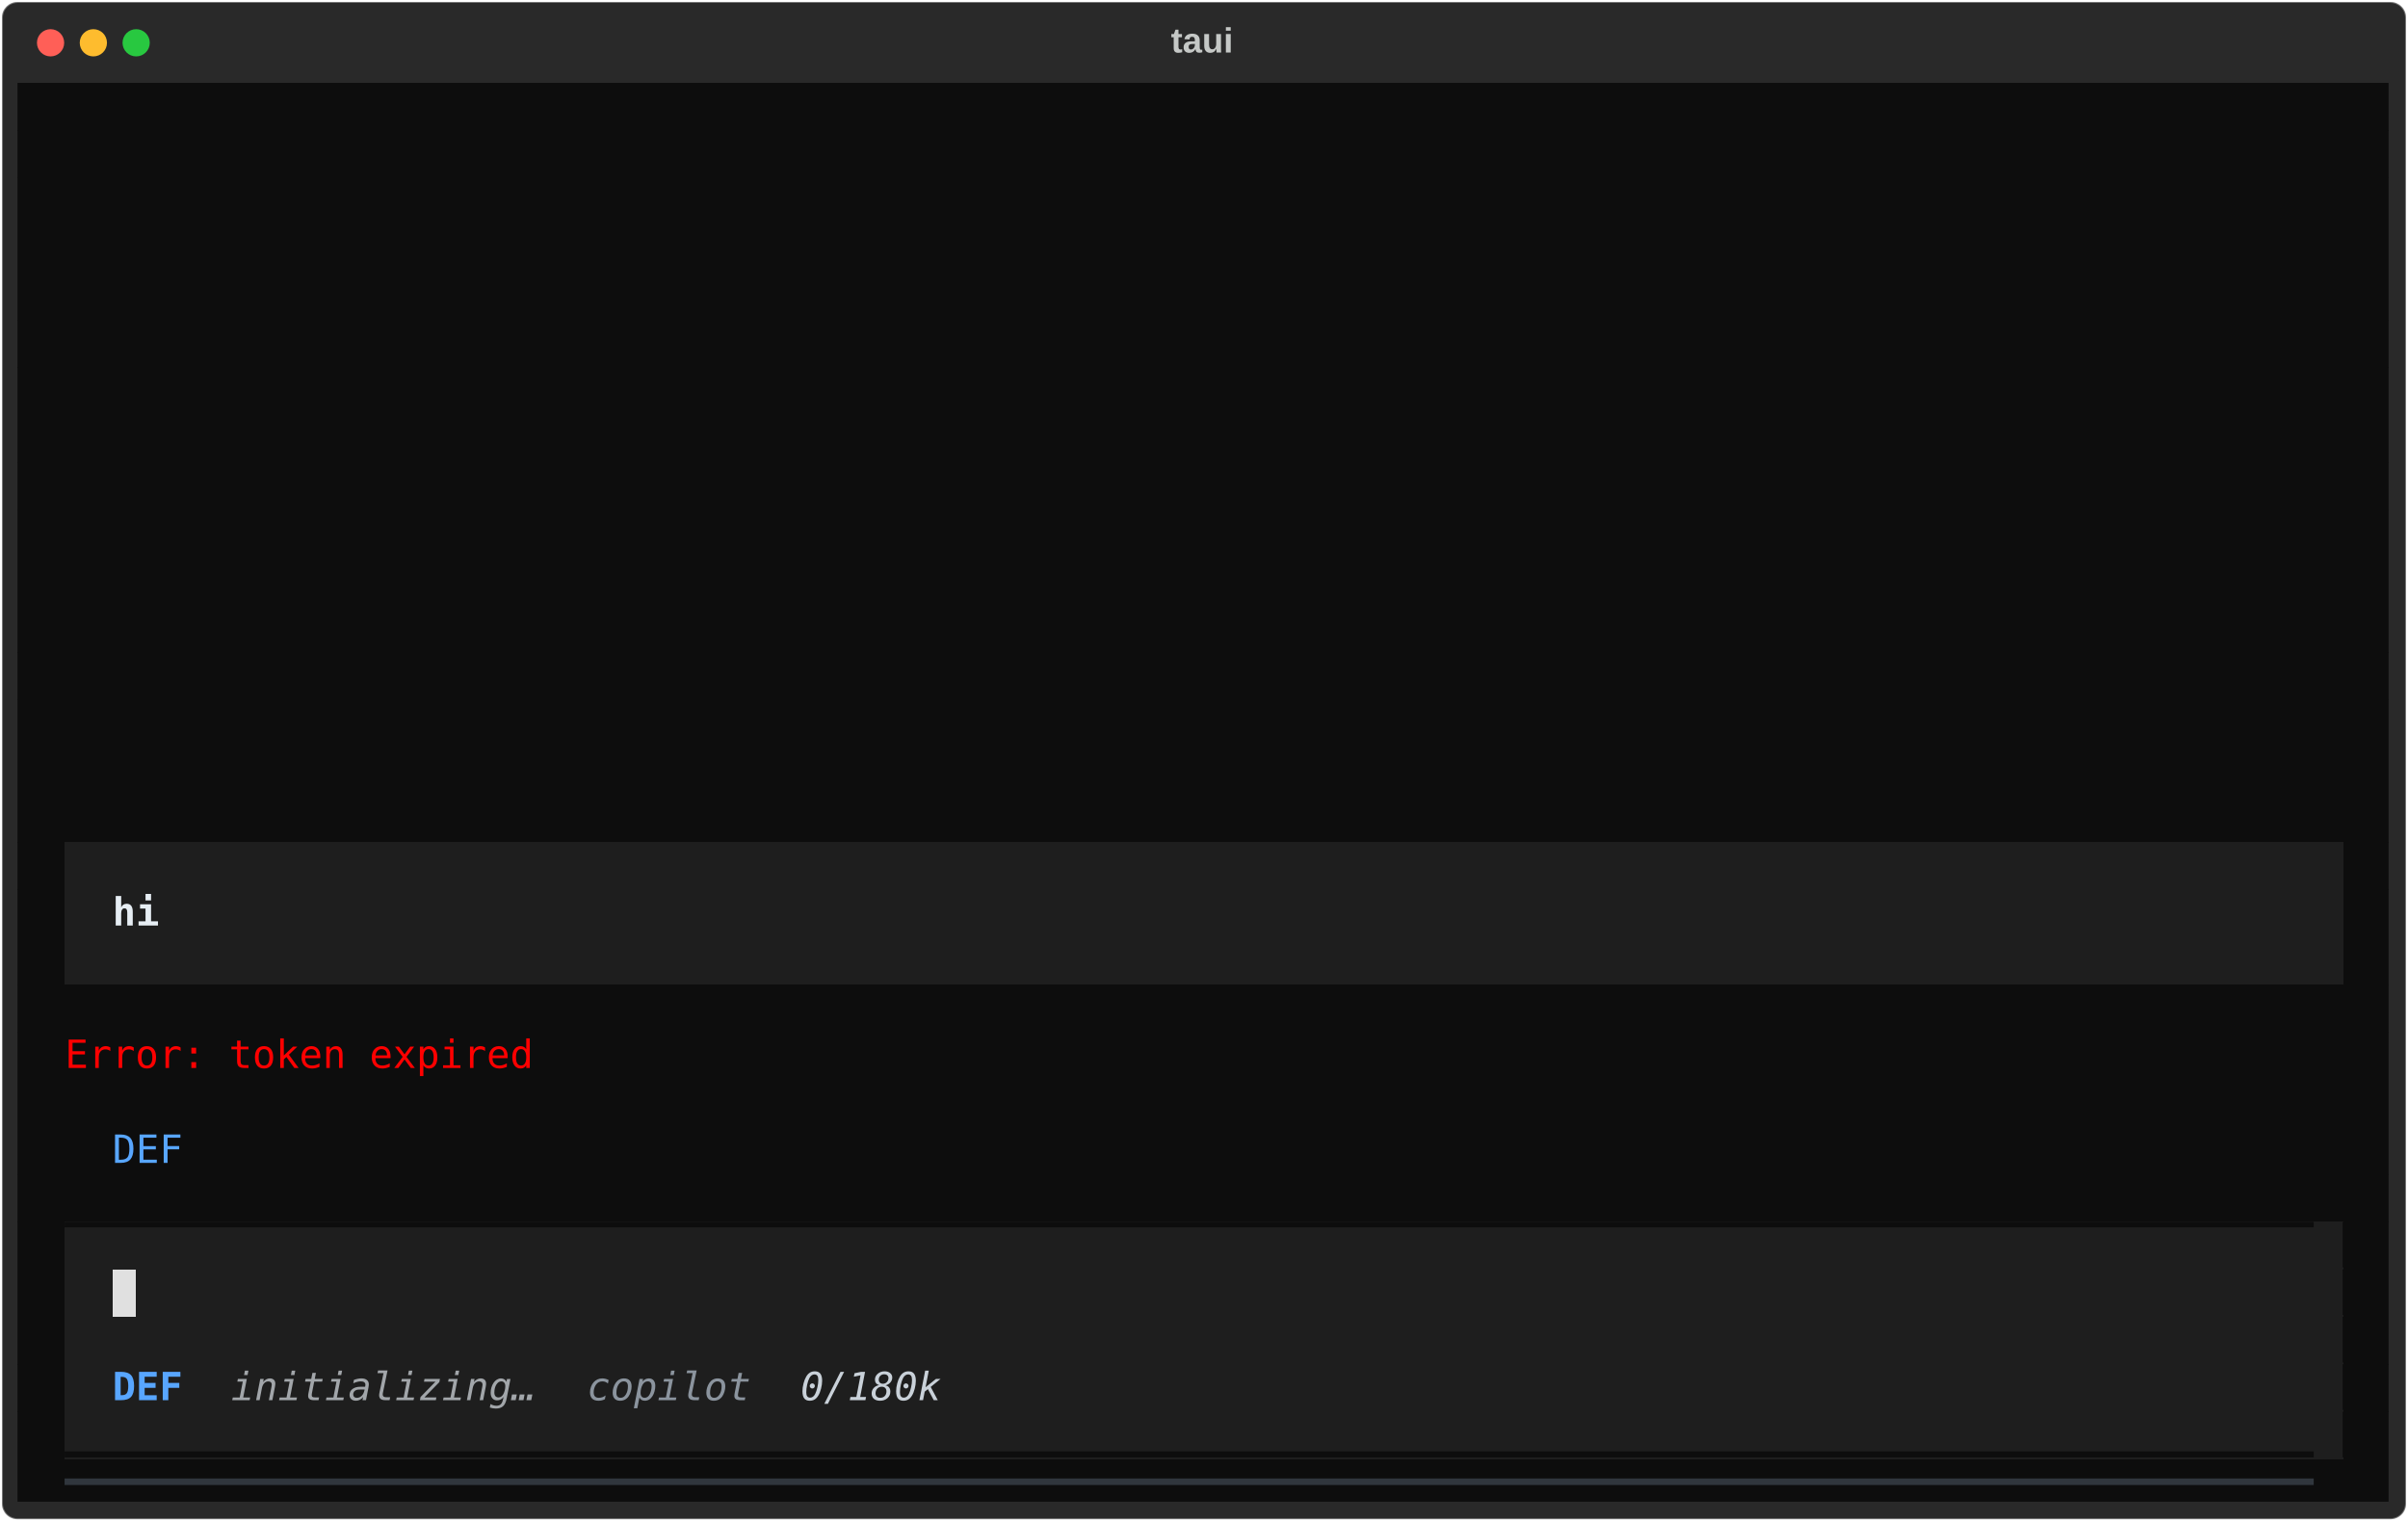
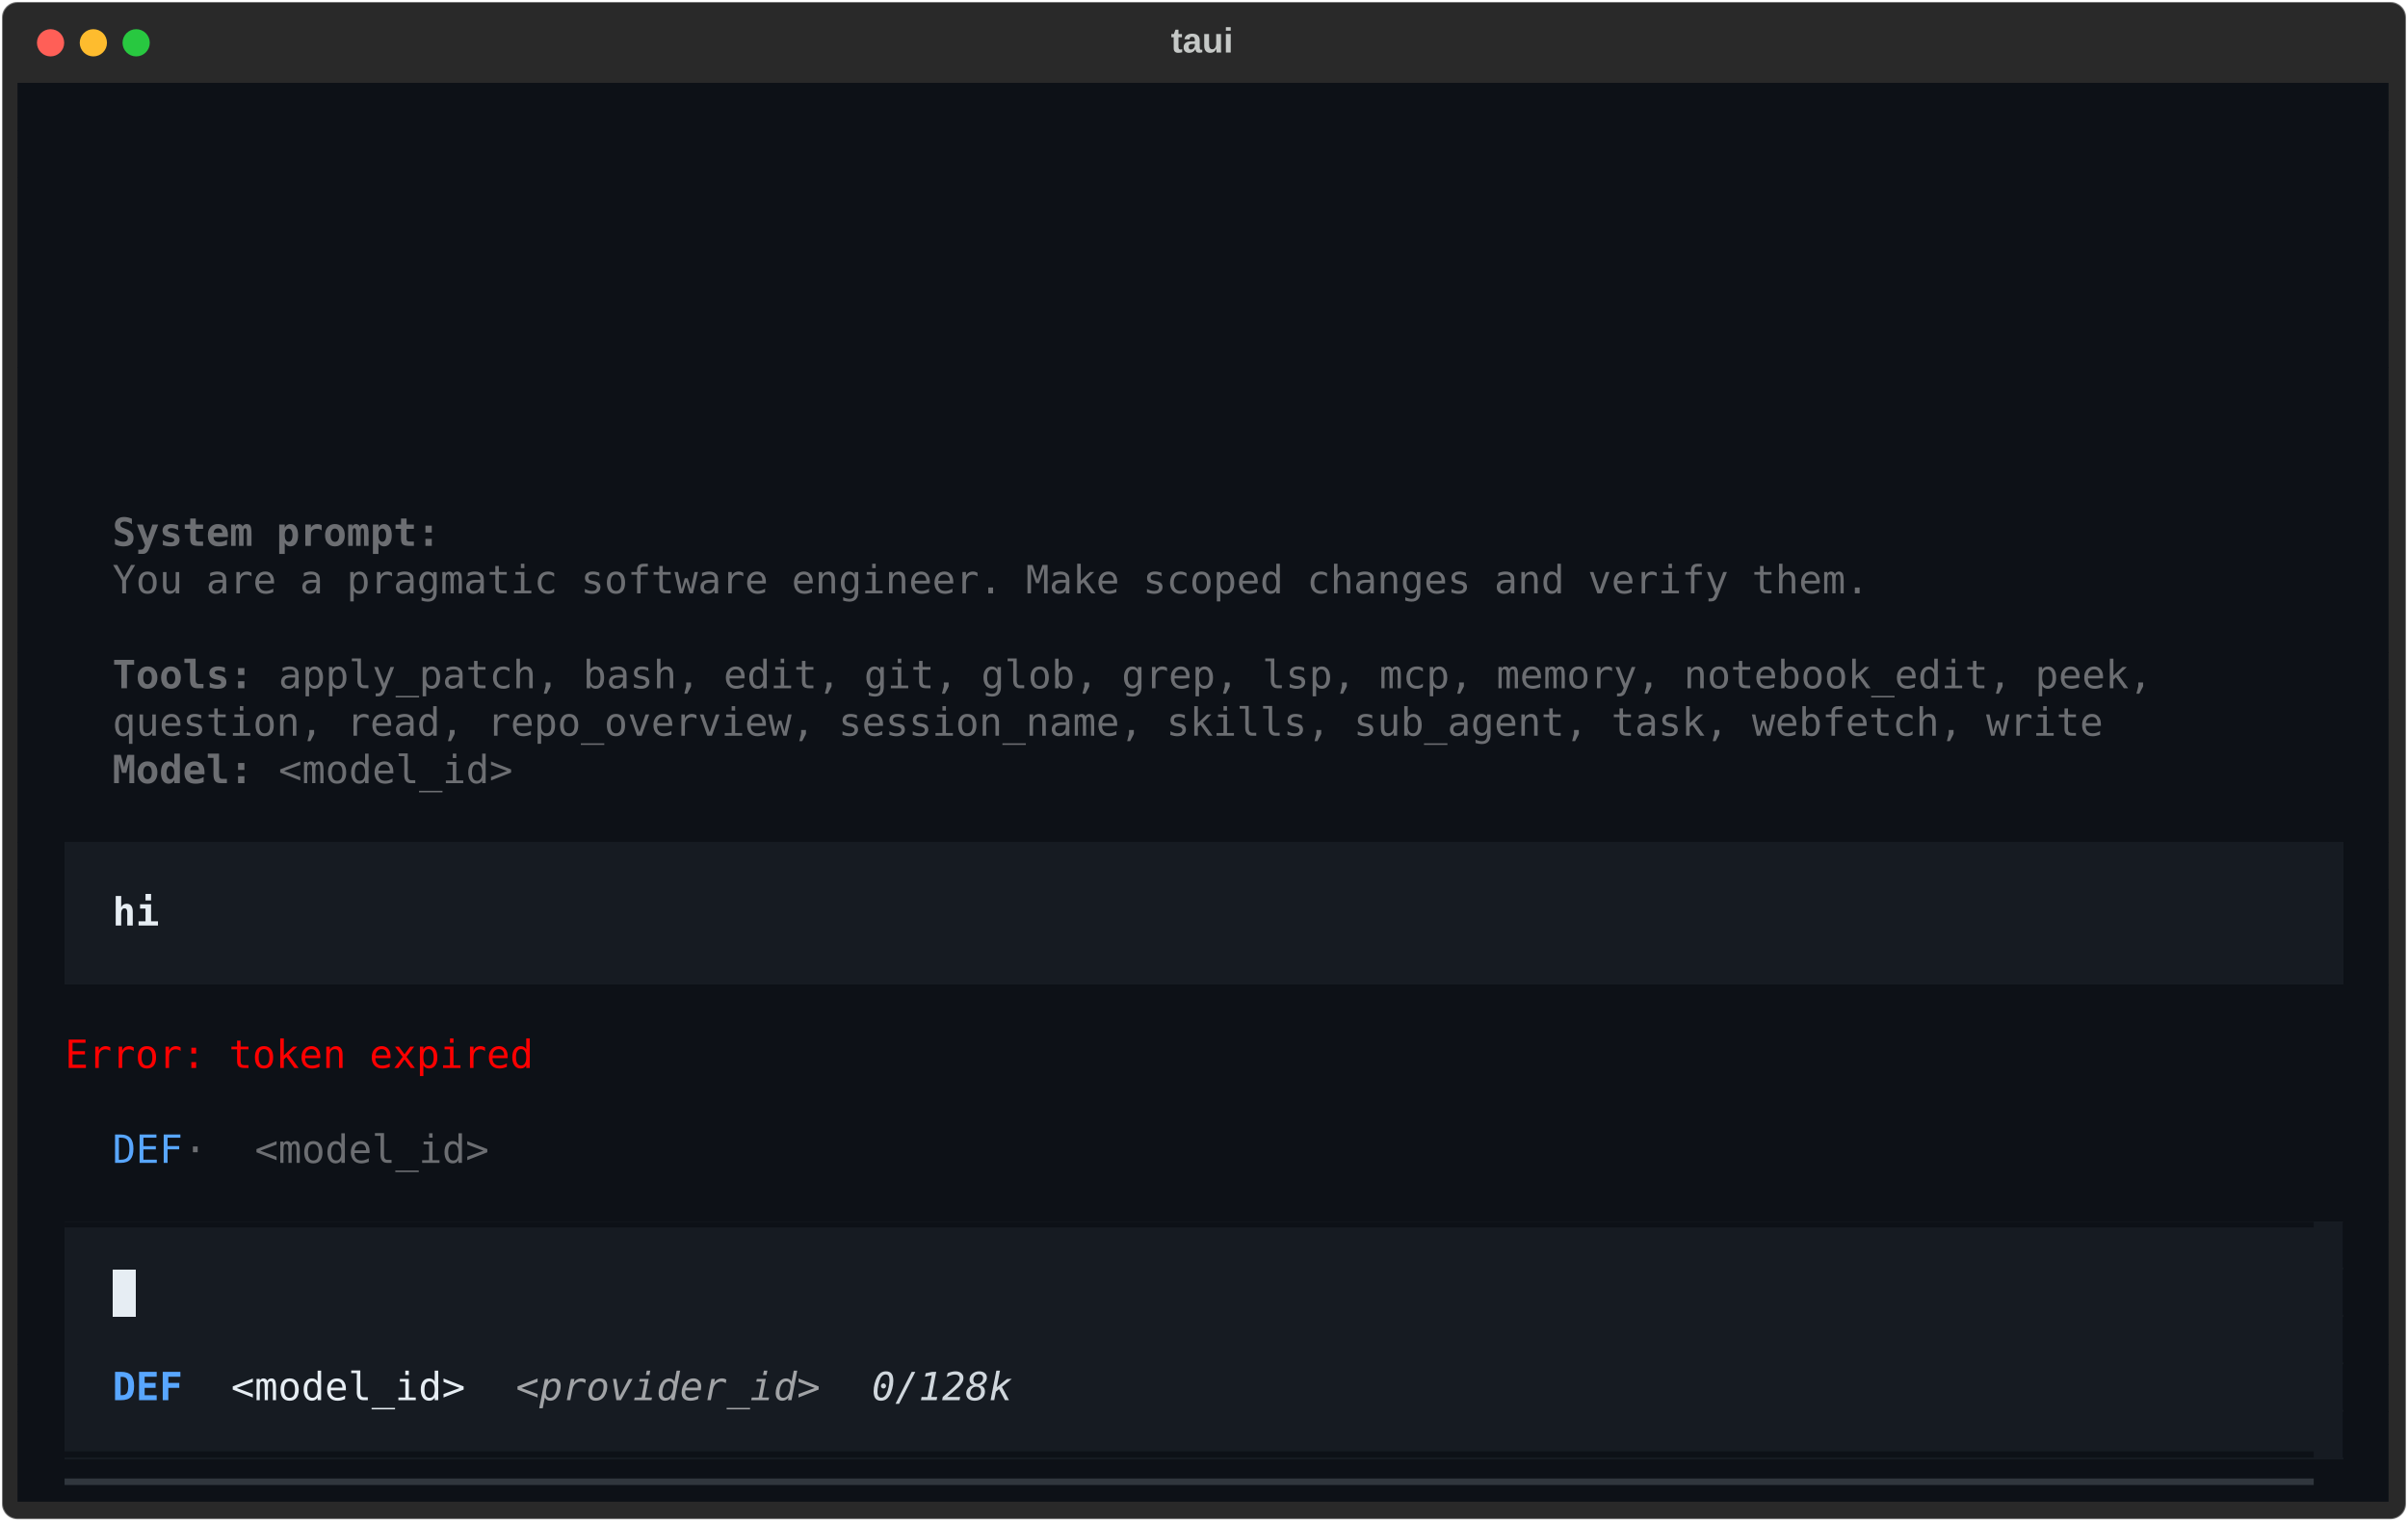
<svg xmlns="http://www.w3.org/2000/svg" class="rich-terminal" viewBox="0 0 1238 782.0">
  <style>

    @font-face {
        font-family: "Fira Code";
        src: local("FiraCode-Regular"),
                url("https://cdnjs.cloudflare.com/ajax/libs/firacode/6.2.0/woff2/FiraCode-Regular.woff2") format("woff2"),
                url("https://cdnjs.cloudflare.com/ajax/libs/firacode/6.2.0/woff/FiraCode-Regular.woff") format("woff");
        font-style: normal;
        font-weight: 400;
    }
    @font-face {
        font-family: "Fira Code";
        src: local("FiraCode-Bold"),
                url("https://cdnjs.cloudflare.com/ajax/libs/firacode/6.2.0/woff2/FiraCode-Bold.woff2") format("woff2"),
                url("https://cdnjs.cloudflare.com/ajax/libs/firacode/6.2.0/woff/FiraCode-Bold.woff") format("woff");
        font-style: bold;
        font-weight: 700;
    }

    .terminal-matrix {
        font-family: Fira Code, monospace;
        font-size: 20px;
        line-height: 24.4px;
        font-variant-east-asian: full-width;
    }

    .terminal-title {
        font-size: 18px;
        font-weight: bold;
        font-family: arial;
    }

    .terminal-r1 { fill: #c5c8c6 }
- .terminal-r2 { fill: #e6edf3;font-weight: bold }
- .terminal-r3 { fill: #ff0000 }
- .terminal-r4 { fill: #58a6ff }
- .terminal-r5 { fill: #0d0d0d }
- .terminal-r6 { fill: #121212 }
- .terminal-r7 { fill: #e1e1e1 }
- .terminal-r8 { fill: #58a6ff;font-weight: bold }
- .terminal-r9 { fill: #a2a6aa;font-style: italic; }
- .terminal-r10 { fill: #8b949e;font-style: italic; }
- .terminal-r11 { fill: #c9d1d9;font-style: italic; }
- .terminal-r12 { fill: #30363d }
+ .terminal-r2 { fill: #6c6e72;font-weight: bold }
+ .terminal-r3 { fill: #6c6e72 }
+ .terminal-r4 { fill: #9e9fa2 }
+ .terminal-r5 { fill: #e6edf3;font-weight: bold }
+ .terminal-r6 { fill: #ff0000 }
+ .terminal-r7 { fill: #58a6ff }
+ .terminal-r8 { fill: #0d1117 }
+ .terminal-r9 { fill: #e0e1e2 }
+ .terminal-r10 { fill: #58a6ff;font-weight: bold }
+ .terminal-r11 { fill: #e6edf3 }
+ .terminal-r12 { fill: #a1a3a6;font-style: italic; }
+ .terminal-r13 { fill: #d0d7dd;font-style: italic; }
+ .terminal-r14 { fill: #30363d }
    </style>
  <defs>
    <clipPath id="terminal-clip-terminal">
      <rect x="0" y="0" width="1219.0" height="731.0" />
    </clipPath>
    <clipPath id="terminal-line-0">
      <rect x="0" y="1.5" width="1220" height="24.65" />
    </clipPath>
    <clipPath id="terminal-line-1">
      <rect x="0" y="25.9" width="1220" height="24.65" />
    </clipPath>
    <clipPath id="terminal-line-2">
      <rect x="0" y="50.3" width="1220" height="24.65" />
    </clipPath>
    <clipPath id="terminal-line-3">
      <rect x="0" y="74.7" width="1220" height="24.65" />
    </clipPath>
    <clipPath id="terminal-line-4">
      <rect x="0" y="99.1" width="1220" height="24.65" />
    </clipPath>
    <clipPath id="terminal-line-5">
      <rect x="0" y="123.5" width="1220" height="24.65" />
    </clipPath>
    <clipPath id="terminal-line-6">
      <rect x="0" y="147.9" width="1220" height="24.65" />
    </clipPath>
    <clipPath id="terminal-line-7">
      <rect x="0" y="172.3" width="1220" height="24.65" />
    </clipPath>
    <clipPath id="terminal-line-8">
      <rect x="0" y="196.7" width="1220" height="24.65" />
    </clipPath>
    <clipPath id="terminal-line-9">
      <rect x="0" y="221.1" width="1220" height="24.65" />
    </clipPath>
    <clipPath id="terminal-line-10">
      <rect x="0" y="245.5" width="1220" height="24.65" />
    </clipPath>
    <clipPath id="terminal-line-11">
      <rect x="0" y="269.9" width="1220" height="24.65" />
    </clipPath>
    <clipPath id="terminal-line-12">
      <rect x="0" y="294.3" width="1220" height="24.65" />
    </clipPath>
    <clipPath id="terminal-line-13">
      <rect x="0" y="318.7" width="1220" height="24.65" />
    </clipPath>
    <clipPath id="terminal-line-14">
      <rect x="0" y="343.1" width="1220" height="24.65" />
    </clipPath>
    <clipPath id="terminal-line-15">
      <rect x="0" y="367.5" width="1220" height="24.65" />
    </clipPath>
    <clipPath id="terminal-line-16">
      <rect x="0" y="391.9" width="1220" height="24.65" />
    </clipPath>
    <clipPath id="terminal-line-17">
      <rect x="0" y="416.3" width="1220" height="24.65" />
    </clipPath>
    <clipPath id="terminal-line-18">
      <rect x="0" y="440.7" width="1220" height="24.65" />
    </clipPath>
    <clipPath id="terminal-line-19">
      <rect x="0" y="465.1" width="1220" height="24.65" />
    </clipPath>
    <clipPath id="terminal-line-20">
      <rect x="0" y="489.5" width="1220" height="24.65" />
    </clipPath>
    <clipPath id="terminal-line-21">
      <rect x="0" y="513.9" width="1220" height="24.65" />
    </clipPath>
    <clipPath id="terminal-line-22">
      <rect x="0" y="538.3" width="1220" height="24.65" />
    </clipPath>
    <clipPath id="terminal-line-23">
      <rect x="0" y="562.7" width="1220" height="24.65" />
    </clipPath>
    <clipPath id="terminal-line-24">
      <rect x="0" y="587.1" width="1220" height="24.65" />
    </clipPath>
    <clipPath id="terminal-line-25">
      <rect x="0" y="611.5" width="1220" height="24.65" />
    </clipPath>
    <clipPath id="terminal-line-26">
      <rect x="0" y="635.9" width="1220" height="24.65" />
    </clipPath>
    <clipPath id="terminal-line-27">
      <rect x="0" y="660.3" width="1220" height="24.65" />
    </clipPath>
    <clipPath id="terminal-line-28">
      <rect x="0" y="684.7" width="1220" height="24.65" />
    </clipPath>
  </defs>
  <rect fill="#292929" stroke="rgba(255,255,255,0.35)" stroke-width="1" x="1" y="1" width="1236" height="780" rx="8" />
  <text class="terminal-title" fill="#c5c8c6" text-anchor="middle" x="618" y="27">taui</text>
  <g transform="translate(26,22)">
    <circle cx="0" cy="0" r="7" fill="#ff5f57" />
    <circle cx="22" cy="0" r="7" fill="#febc2e" />
    <circle cx="44" cy="0" r="7" fill="#28c840" />
  </g>
  <g transform="translate(9, 41)" clip-path="url(#terminal-clip-terminal)">
-     <rect fill="#0d0d0d" x="0" y="1.5" width="1220" height="24.65" shape-rendering="crispEdges" />
-     <rect fill="#0d0d0d" x="0" y="25.9" width="1220" height="24.65" shape-rendering="crispEdges" />
-     <rect fill="#0d0d0d" x="0" y="50.3" width="1220" height="24.65" shape-rendering="crispEdges" />
-     <rect fill="#0d0d0d" x="0" y="74.7" width="1220" height="24.65" shape-rendering="crispEdges" />
-     <rect fill="#0d0d0d" x="0" y="99.1" width="1220" height="24.65" shape-rendering="crispEdges" />
-     <rect fill="#0d0d0d" x="0" y="123.5" width="1220" height="24.65" shape-rendering="crispEdges" />
-     <rect fill="#0d0d0d" x="0" y="147.9" width="1220" height="24.65" shape-rendering="crispEdges" />
-     <rect fill="#0d0d0d" x="0" y="172.3" width="1220" height="24.65" shape-rendering="crispEdges" />
-     <rect fill="#0d0d0d" x="0" y="196.7" width="1220" height="24.65" shape-rendering="crispEdges" />
-     <rect fill="#0d0d0d" x="0" y="221.1" width="1220" height="24.65" shape-rendering="crispEdges" />
-     <rect fill="#0d0d0d" x="0" y="245.5" width="1220" height="24.65" shape-rendering="crispEdges" />
-     <rect fill="#0d0d0d" x="0" y="269.9" width="1220" height="24.65" shape-rendering="crispEdges" />
-     <rect fill="#0d0d0d" x="0" y="294.3" width="1220" height="24.65" shape-rendering="crispEdges" />
-     <rect fill="#0d0d0d" x="0" y="318.7" width="1220" height="24.65" shape-rendering="crispEdges" />
-     <rect fill="#0d0d0d" x="0" y="343.1" width="1220" height="24.65" shape-rendering="crispEdges" />
-     <rect fill="#0d0d0d" x="0" y="367.5" width="1220" height="24.65" shape-rendering="crispEdges" />
-     <rect fill="#0d0d0d" x="0" y="391.9" width="24.4" height="24.65" shape-rendering="crispEdges" />
-     <rect fill="#1e1e1e" x="24.4" y="391.9" width="1171.2" height="24.65" shape-rendering="crispEdges" />
-     <rect fill="#0d0d0d" x="1195.6" y="391.9" width="24.4" height="24.65" shape-rendering="crispEdges" />
-     <rect fill="#0d0d0d" x="0" y="416.3" width="24.4" height="24.65" shape-rendering="crispEdges" />
-     <rect fill="#1e1e1e" x="24.4" y="416.3" width="24.4" height="24.65" shape-rendering="crispEdges" />
-     <rect fill="#1e1e1e" x="48.8" y="416.3" width="24.4" height="24.65" shape-rendering="crispEdges" />
-     <rect fill="#1e1e1e" x="73.2" y="416.3" width="1122.4" height="24.65" shape-rendering="crispEdges" />
-     <rect fill="#0d0d0d" x="1195.6" y="416.3" width="24.4" height="24.65" shape-rendering="crispEdges" />
-     <rect fill="#0d0d0d" x="0" y="440.7" width="24.4" height="24.65" shape-rendering="crispEdges" />
-     <rect fill="#1e1e1e" x="24.4" y="440.7" width="1171.2" height="24.65" shape-rendering="crispEdges" />
-     <rect fill="#0d0d0d" x="1195.6" y="440.7" width="24.4" height="24.65" shape-rendering="crispEdges" />
-     <rect fill="#0d0d0d" x="0" y="465.1" width="1220" height="24.65" shape-rendering="crispEdges" />
-     <rect fill="#0d0d0d" x="0" y="489.5" width="24.4" height="24.65" shape-rendering="crispEdges" />
-     <rect fill="#0d0d0d" x="24.4" y="489.5" width="244" height="24.65" shape-rendering="crispEdges" />
-     <rect fill="#0d0d0d" x="268.4" y="489.5" width="951.6" height="24.65" shape-rendering="crispEdges" />
-     <rect fill="#0d0d0d" x="0" y="513.9" width="1220" height="24.65" shape-rendering="crispEdges" />
-     <rect fill="#0d0d0d" x="0" y="538.3" width="48.8" height="24.65" shape-rendering="crispEdges" />
-     <rect fill="#0d0d0d" x="48.8" y="538.3" width="36.6" height="24.65" shape-rendering="crispEdges" />
-     <rect fill="#0d0d0d" x="85.4" y="538.3" width="1134.6" height="24.65" shape-rendering="crispEdges" />
-     <rect fill="#0d0d0d" x="0" y="562.7" width="1220" height="24.65" shape-rendering="crispEdges" />
-     <rect fill="#0d0d0d" x="0" y="587.1" width="12.2" height="24.65" shape-rendering="crispEdges" />
-     <rect fill="#0d0d0d" x="12.2" y="587.1" width="12.2" height="24.65" shape-rendering="crispEdges" />
-     <rect fill="#1e1e1e" x="24.4" y="587.1" width="1171.2" height="24.65" shape-rendering="crispEdges" />
-     <rect fill="#0d0d0d" x="1195.6" y="587.1" width="12.2" height="24.65" shape-rendering="crispEdges" />
-     <rect fill="#0d0d0d" x="1207.8" y="587.1" width="12.2" height="24.65" shape-rendering="crispEdges" />
-     <rect fill="#0d0d0d" x="0" y="611.5" width="12.2" height="24.65" shape-rendering="crispEdges" />
-     <rect fill="#0d0d0d" x="12.2" y="611.5" width="12.2" height="24.65" shape-rendering="crispEdges" />
-     <rect fill="#1e1e1e" x="24.4" y="611.5" width="24.4" height="24.65" shape-rendering="crispEdges" />
-     <rect fill="#e0e0e0" x="48.8" y="611.5" width="12.2" height="24.65" shape-rendering="crispEdges" />
-     <rect fill="#1e1e1e" x="61" y="611.5" width="1110.2" height="24.65" shape-rendering="crispEdges" />
-     <rect fill="#1e1e1e" x="1171.2" y="611.5" width="24.4" height="24.65" shape-rendering="crispEdges" />
-     <rect fill="#0d0d0d" x="1195.6" y="611.5" width="12.2" height="24.65" shape-rendering="crispEdges" />
-     <rect fill="#0d0d0d" x="1207.8" y="611.5" width="12.2" height="24.65" shape-rendering="crispEdges" />
-     <rect fill="#0d0d0d" x="0" y="635.9" width="12.2" height="24.65" shape-rendering="crispEdges" />
-     <rect fill="#0d0d0d" x="12.2" y="635.9" width="12.2" height="24.65" shape-rendering="crispEdges" />
-     <rect fill="#1e1e1e" x="24.4" y="635.9" width="1171.2" height="24.65" shape-rendering="crispEdges" />
-     <rect fill="#0d0d0d" x="1195.6" y="635.9" width="12.2" height="24.65" shape-rendering="crispEdges" />
-     <rect fill="#0d0d0d" x="1207.8" y="635.9" width="12.2" height="24.65" shape-rendering="crispEdges" />
-     <rect fill="#0d0d0d" x="0" y="660.3" width="12.2" height="24.65" shape-rendering="crispEdges" />
-     <rect fill="#0d0d0d" x="12.2" y="660.3" width="12.2" height="24.65" shape-rendering="crispEdges" />
-     <rect fill="#1e1e1e" x="24.4" y="660.3" width="24.4" height="24.65" shape-rendering="crispEdges" />
-     <rect fill="#1e1e1e" x="48.8" y="660.3" width="36.6" height="24.65" shape-rendering="crispEdges" />
-     <rect fill="#1e1e1e" x="85.4" y="660.3" width="24.4" height="24.65" shape-rendering="crispEdges" />
-     <rect fill="#1e1e1e" x="109.8" y="660.3" width="158.6" height="24.65" shape-rendering="crispEdges" />
-     <rect fill="#1e1e1e" x="268.4" y="660.3" width="24.4" height="24.65" shape-rendering="crispEdges" />
-     <rect fill="#1e1e1e" x="292.8" y="660.3" width="85.4" height="24.65" shape-rendering="crispEdges" />
-     <rect fill="#1e1e1e" x="378.2" y="660.3" width="24.4" height="24.65" shape-rendering="crispEdges" />
-     <rect fill="#1e1e1e" x="402.6" y="660.3" width="73.2" height="24.65" shape-rendering="crispEdges" />
-     <rect fill="#1e1e1e" x="475.8" y="660.3" width="719.8" height="24.65" shape-rendering="crispEdges" />
-     <rect fill="#0d0d0d" x="1195.6" y="660.3" width="12.2" height="24.65" shape-rendering="crispEdges" />
-     <rect fill="#0d0d0d" x="1207.8" y="660.3" width="12.2" height="24.65" shape-rendering="crispEdges" />
-     <rect fill="#0d0d0d" x="0" y="684.7" width="12.2" height="24.65" shape-rendering="crispEdges" />
-     <rect fill="#0d0d0d" x="12.2" y="684.7" width="12.2" height="24.65" shape-rendering="crispEdges" />
-     <rect fill="#1e1e1e" x="24.4" y="684.7" width="1171.2" height="24.65" shape-rendering="crispEdges" />
-     <rect fill="#0d0d0d" x="1195.6" y="684.7" width="12.2" height="24.65" shape-rendering="crispEdges" />
-     <rect fill="#0d0d0d" x="1207.8" y="684.7" width="12.2" height="24.65" shape-rendering="crispEdges" />
-     <rect fill="#0d0d0d" x="0" y="709.1" width="24.4" height="24.65" shape-rendering="crispEdges" />
-     <rect fill="#0d0d0d" x="24.4" y="709.1" width="1171.2" height="24.65" shape-rendering="crispEdges" />
-     <rect fill="#0d0d0d" x="1195.6" y="709.1" width="24.4" height="24.65" shape-rendering="crispEdges" />
+     <rect fill="#0d1117" x="0" y="1.5" width="1220" height="24.65" shape-rendering="crispEdges" />
+     <rect fill="#0d1117" x="0" y="25.9" width="1220" height="24.65" shape-rendering="crispEdges" />
+     <rect fill="#0d1117" x="0" y="50.3" width="1220" height="24.65" shape-rendering="crispEdges" />
+     <rect fill="#0d1117" x="0" y="74.7" width="1220" height="24.65" shape-rendering="crispEdges" />
+     <rect fill="#0d1117" x="0" y="99.1" width="1220" height="24.65" shape-rendering="crispEdges" />
+     <rect fill="#0d1117" x="0" y="123.5" width="1220" height="24.65" shape-rendering="crispEdges" />
+     <rect fill="#0d1117" x="0" y="147.9" width="1220" height="24.65" shape-rendering="crispEdges" />
+     <rect fill="#0d1117" x="0" y="172.3" width="1220" height="24.65" shape-rendering="crispEdges" />
+     <rect fill="#0d1117" x="0" y="196.7" width="1220" height="24.65" shape-rendering="crispEdges" />
+     <rect fill="#0d1117" x="0" y="221.1" width="48.8" height="24.65" shape-rendering="crispEdges" />
+     <rect fill="#0d1117" x="48.8" y="221.1" width="170.8" height="24.65" shape-rendering="crispEdges" />
+     <rect fill="#0d1117" x="219.6" y="221.1" width="1000.4" height="24.65" shape-rendering="crispEdges" />
+     <rect fill="#0d1117" x="0" y="245.5" width="48.8" height="24.65" shape-rendering="crispEdges" />
+     <rect fill="#0d1117" x="48.8" y="245.5" width="915" height="24.65" shape-rendering="crispEdges" />
+     <rect fill="#0d1117" x="963.8" y="245.5" width="256.2" height="24.65" shape-rendering="crispEdges" />
+     <rect fill="#0d1117" x="0" y="269.9" width="48.8" height="24.65" shape-rendering="crispEdges" />
+     <rect fill="#0d1117" x="48.8" y="269.9" width="0" height="24.65" shape-rendering="crispEdges" />
+     <rect fill="#0d1117" x="48.8" y="269.9" width="1171.2" height="24.65" shape-rendering="crispEdges" />
+     <rect fill="#0d1117" x="0" y="294.3" width="48.8" height="24.65" shape-rendering="crispEdges" />
+     <rect fill="#0d1117" x="48.8" y="294.3" width="73.2" height="24.65" shape-rendering="crispEdges" />
+     <rect fill="#0d1117" x="122" y="294.3" width="12.2" height="24.65" shape-rendering="crispEdges" />
+     <rect fill="#0d1117" x="134.2" y="294.3" width="976" height="24.65" shape-rendering="crispEdges" />
+     <rect fill="#0d1117" x="1110.2" y="294.3" width="109.8" height="24.65" shape-rendering="crispEdges" />
+     <rect fill="#0d1117" x="0" y="318.7" width="48.8" height="24.65" shape-rendering="crispEdges" />
+     <rect fill="#0d1117" x="48.8" y="318.7" width="1037" height="24.65" shape-rendering="crispEdges" />
+     <rect fill="#0d1117" x="1085.8" y="318.7" width="134.2" height="24.65" shape-rendering="crispEdges" />
+     <rect fill="#0d1117" x="0" y="343.1" width="48.8" height="24.65" shape-rendering="crispEdges" />
+     <rect fill="#0d1117" x="48.8" y="343.1" width="73.2" height="24.65" shape-rendering="crispEdges" />
+     <rect fill="#0d1117" x="122" y="343.1" width="12.2" height="24.65" shape-rendering="crispEdges" />
+     <rect fill="#0d1117" x="134.2" y="343.1" width="122" height="24.65" shape-rendering="crispEdges" />
+     <rect fill="#0d1117" x="256.2" y="343.1" width="963.8" height="24.65" shape-rendering="crispEdges" />
+     <rect fill="#0d1117" x="0" y="367.5" width="1220" height="24.65" shape-rendering="crispEdges" />
+     <rect fill="#0d1117" x="0" y="391.9" width="24.4" height="24.65" shape-rendering="crispEdges" />
+     <rect fill="#161b22" x="24.4" y="391.9" width="1171.2" height="24.65" shape-rendering="crispEdges" />
+     <rect fill="#0d1117" x="1195.6" y="391.9" width="24.4" height="24.65" shape-rendering="crispEdges" />
+     <rect fill="#0d1117" x="0" y="416.3" width="24.4" height="24.65" shape-rendering="crispEdges" />
+     <rect fill="#161b22" x="24.4" y="416.3" width="24.4" height="24.65" shape-rendering="crispEdges" />
+     <rect fill="#161b22" x="48.8" y="416.3" width="24.4" height="24.65" shape-rendering="crispEdges" />
+     <rect fill="#161b22" x="73.2" y="416.3" width="1122.4" height="24.65" shape-rendering="crispEdges" />
+     <rect fill="#0d1117" x="1195.6" y="416.3" width="24.4" height="24.65" shape-rendering="crispEdges" />
+     <rect fill="#0d1117" x="0" y="440.7" width="24.4" height="24.65" shape-rendering="crispEdges" />
+     <rect fill="#161b22" x="24.4" y="440.7" width="1171.2" height="24.65" shape-rendering="crispEdges" />
+     <rect fill="#0d1117" x="1195.6" y="440.7" width="24.4" height="24.65" shape-rendering="crispEdges" />
+     <rect fill="#0d1117" x="0" y="465.1" width="1220" height="24.65" shape-rendering="crispEdges" />
+     <rect fill="#0d1117" x="0" y="489.5" width="24.4" height="24.65" shape-rendering="crispEdges" />
+     <rect fill="#0d1117" x="24.4" y="489.5" width="244" height="24.65" shape-rendering="crispEdges" />
+     <rect fill="#0d1117" x="268.4" y="489.5" width="951.6" height="24.65" shape-rendering="crispEdges" />
+     <rect fill="#0d1117" x="0" y="513.9" width="1220" height="24.65" shape-rendering="crispEdges" />
+     <rect fill="#0d1117" x="0" y="538.3" width="48.8" height="24.65" shape-rendering="crispEdges" />
+     <rect fill="#0d1117" x="48.8" y="538.3" width="36.6" height="24.65" shape-rendering="crispEdges" />
+     <rect fill="#0d1117" x="85.4" y="538.3" width="36.6" height="24.65" shape-rendering="crispEdges" />
+     <rect fill="#0d1117" x="122" y="538.3" width="122" height="24.65" shape-rendering="crispEdges" />
+     <rect fill="#0d1117" x="244" y="538.3" width="976" height="24.65" shape-rendering="crispEdges" />
+     <rect fill="#0d1117" x="0" y="562.7" width="1220" height="24.65" shape-rendering="crispEdges" />
+     <rect fill="#0d1117" x="0" y="587.1" width="12.2" height="24.65" shape-rendering="crispEdges" />
+     <rect fill="#0d1117" x="12.2" y="587.1" width="12.2" height="24.65" shape-rendering="crispEdges" />
+     <rect fill="#161b22" x="24.4" y="587.1" width="1171.2" height="24.65" shape-rendering="crispEdges" />
+     <rect fill="#0d1117" x="1195.6" y="587.1" width="12.2" height="24.65" shape-rendering="crispEdges" />
+     <rect fill="#0d1117" x="1207.8" y="587.1" width="12.2" height="24.65" shape-rendering="crispEdges" />
+     <rect fill="#0d1117" x="0" y="611.5" width="12.2" height="24.65" shape-rendering="crispEdges" />
+     <rect fill="#0d1117" x="12.2" y="611.5" width="12.2" height="24.65" shape-rendering="crispEdges" />
+     <rect fill="#161b22" x="24.4" y="611.5" width="24.4" height="24.65" shape-rendering="crispEdges" />
+     <rect fill="#e6edf3" x="48.8" y="611.5" width="12.2" height="24.65" shape-rendering="crispEdges" />
+     <rect fill="#161b22" x="61" y="611.5" width="1110.2" height="24.65" shape-rendering="crispEdges" />
+     <rect fill="#161b22" x="1171.2" y="611.5" width="24.4" height="24.65" shape-rendering="crispEdges" />
+     <rect fill="#0d1117" x="1195.6" y="611.5" width="12.2" height="24.65" shape-rendering="crispEdges" />
+     <rect fill="#0d1117" x="1207.8" y="611.5" width="12.2" height="24.65" shape-rendering="crispEdges" />
+     <rect fill="#0d1117" x="0" y="635.9" width="12.2" height="24.65" shape-rendering="crispEdges" />
+     <rect fill="#0d1117" x="12.2" y="635.9" width="12.2" height="24.65" shape-rendering="crispEdges" />
+     <rect fill="#161b22" x="24.4" y="635.9" width="1171.2" height="24.65" shape-rendering="crispEdges" />
+     <rect fill="#0d1117" x="1195.6" y="635.9" width="12.2" height="24.65" shape-rendering="crispEdges" />
+     <rect fill="#0d1117" x="1207.8" y="635.9" width="12.2" height="24.65" shape-rendering="crispEdges" />
+     <rect fill="#0d1117" x="0" y="660.3" width="12.2" height="24.65" shape-rendering="crispEdges" />
+     <rect fill="#0d1117" x="12.2" y="660.3" width="12.2" height="24.65" shape-rendering="crispEdges" />
+     <rect fill="#161b22" x="24.4" y="660.3" width="24.4" height="24.65" shape-rendering="crispEdges" />
+     <rect fill="#161b22" x="48.8" y="660.3" width="36.6" height="24.65" shape-rendering="crispEdges" />
+     <rect fill="#161b22" x="85.4" y="660.3" width="24.4" height="24.65" shape-rendering="crispEdges" />
+     <rect fill="#161b22" x="109.8" y="660.3" width="122" height="24.65" shape-rendering="crispEdges" />
+     <rect fill="#161b22" x="231.8" y="660.3" width="24.4" height="24.65" shape-rendering="crispEdges" />
+     <rect fill="#161b22" x="256.2" y="660.3" width="158.6" height="24.65" shape-rendering="crispEdges" />
+     <rect fill="#161b22" x="414.8" y="660.3" width="24.4" height="24.65" shape-rendering="crispEdges" />
+     <rect fill="#161b22" x="439.2" y="660.3" width="73.2" height="24.65" shape-rendering="crispEdges" />
+     <rect fill="#161b22" x="512.4" y="660.3" width="683.2" height="24.65" shape-rendering="crispEdges" />
+     <rect fill="#0d1117" x="1195.6" y="660.3" width="12.2" height="24.65" shape-rendering="crispEdges" />
+     <rect fill="#0d1117" x="1207.8" y="660.3" width="12.2" height="24.65" shape-rendering="crispEdges" />
+     <rect fill="#0d1117" x="0" y="684.7" width="12.2" height="24.65" shape-rendering="crispEdges" />
+     <rect fill="#0d1117" x="12.2" y="684.7" width="12.2" height="24.65" shape-rendering="crispEdges" />
+     <rect fill="#161b22" x="24.4" y="684.7" width="1171.2" height="24.65" shape-rendering="crispEdges" />
+     <rect fill="#0d1117" x="1195.6" y="684.7" width="12.2" height="24.65" shape-rendering="crispEdges" />
+     <rect fill="#0d1117" x="1207.8" y="684.7" width="12.2" height="24.65" shape-rendering="crispEdges" />
+     <rect fill="#0d1117" x="0" y="709.1" width="24.4" height="24.65" shape-rendering="crispEdges" />
+     <rect fill="#0d1117" x="24.4" y="709.1" width="1171.2" height="24.65" shape-rendering="crispEdges" />
+     <rect fill="#0d1117" x="1195.6" y="709.1" width="24.4" height="24.65" shape-rendering="crispEdges" />
    <g class="terminal-matrix">
      <text class="terminal-r1" x="1220" y="20" textLength="12.2" clip-path="url(#terminal-line-0)">
</text>
      <text class="terminal-r1" x="1220" y="44.4" textLength="12.2" clip-path="url(#terminal-line-1)">
</text>
      <text class="terminal-r1" x="1220" y="68.8" textLength="12.2" clip-path="url(#terminal-line-2)">
</text>
      <text class="terminal-r1" x="1220" y="93.2" textLength="12.2" clip-path="url(#terminal-line-3)">
</text>
      <text class="terminal-r1" x="1220" y="117.6" textLength="12.2" clip-path="url(#terminal-line-4)">
</text>
      <text class="terminal-r1" x="1220" y="142" textLength="12.2" clip-path="url(#terminal-line-5)">
</text>
      <text class="terminal-r1" x="1220" y="166.4" textLength="12.2" clip-path="url(#terminal-line-6)">
</text>
      <text class="terminal-r1" x="1220" y="190.8" textLength="12.2" clip-path="url(#terminal-line-7)">
</text>
      <text class="terminal-r1" x="1220" y="215.2" textLength="12.2" clip-path="url(#terminal-line-8)">
</text>
+       <text class="terminal-r2" x="48.8" y="239.6" textLength="170.8" clip-path="url(#terminal-line-9)">System prompt:</text>
      <text class="terminal-r1" x="1220" y="239.6" textLength="12.2" clip-path="url(#terminal-line-9)">
</text>
+       <text class="terminal-r3" x="48.8" y="264" textLength="915" clip-path="url(#terminal-line-10)">You are a pragmatic software engineer. Make scoped changes and verify them.</text>
      <text class="terminal-r1" x="1220" y="264" textLength="12.2" clip-path="url(#terminal-line-10)">
</text>
      <text class="terminal-r1" x="1220" y="288.4" textLength="12.2" clip-path="url(#terminal-line-11)">
</text>
+       <text class="terminal-r2" x="48.8" y="312.8" textLength="73.2" clip-path="url(#terminal-line-12)">Tools:</text>
+       <text class="terminal-r3" x="134.2" y="312.8" textLength="976" clip-path="url(#terminal-line-12)">apply_patch, bash, edit, git, glob, grep, lsp, mcp, memory, notebook_edit, peek,</text>
      <text class="terminal-r1" x="1220" y="312.8" textLength="12.2" clip-path="url(#terminal-line-12)">
</text>
+       <text class="terminal-r3" x="48.8" y="337.2" textLength="1037" clip-path="url(#terminal-line-13)">question, read, repo_overview, session_name, skills, sub_agent, task, webfetch, write</text>
      <text class="terminal-r1" x="1220" y="337.2" textLength="12.2" clip-path="url(#terminal-line-13)">
</text>
+       <text class="terminal-r2" x="48.8" y="361.6" textLength="73.2" clip-path="url(#terminal-line-14)">Model:</text>
+       <text class="terminal-r3" x="134.2" y="361.6" textLength="122" clip-path="url(#terminal-line-14)">&lt;model_id&gt;</text>
      <text class="terminal-r1" x="1220" y="361.6" textLength="12.2" clip-path="url(#terminal-line-14)">
</text>
      <text class="terminal-r1" x="1220" y="386" textLength="12.2" clip-path="url(#terminal-line-15)">
</text>
      <text class="terminal-r1" x="1220" y="410.4" textLength="12.2" clip-path="url(#terminal-line-16)">
</text>
-       <text class="terminal-r2" x="48.8" y="434.8" textLength="24.4" clip-path="url(#terminal-line-17)">hi</text>
+       <text class="terminal-r5" x="48.8" y="434.8" textLength="24.4" clip-path="url(#terminal-line-17)">hi</text>
      <text class="terminal-r1" x="1220" y="434.8" textLength="12.2" clip-path="url(#terminal-line-17)">
</text>
      <text class="terminal-r1" x="1220" y="459.2" textLength="12.2" clip-path="url(#terminal-line-18)">
</text>
      <text class="terminal-r1" x="1220" y="483.6" textLength="12.2" clip-path="url(#terminal-line-19)">
</text>
-       <text class="terminal-r3" x="24.4" y="508" textLength="244" clip-path="url(#terminal-line-20)">Error: token expired</text>
+       <text class="terminal-r6" x="24.4" y="508" textLength="244" clip-path="url(#terminal-line-20)">Error: token expired</text>
      <text class="terminal-r1" x="1220" y="508" textLength="12.2" clip-path="url(#terminal-line-20)">
</text>
      <text class="terminal-r1" x="1220" y="532.4" textLength="12.2" clip-path="url(#terminal-line-21)">
</text>
-       <text class="terminal-r4" x="48.8" y="556.8" textLength="36.6" clip-path="url(#terminal-line-22)">DEF</text>
+       <text class="terminal-r7" x="48.8" y="556.8" textLength="36.6" clip-path="url(#terminal-line-22)">DEF</text>
+       <text class="terminal-r3" x="85.4" y="556.8" textLength="36.6" clip-path="url(#terminal-line-22)"> · </text>
+       <text class="terminal-r3" x="122" y="556.8" textLength="122" clip-path="url(#terminal-line-22)">&lt;model_id&gt;</text>
      <text class="terminal-r1" x="1220" y="556.8" textLength="12.2" clip-path="url(#terminal-line-22)">
</text>
      <text class="terminal-r1" x="1220" y="581.2" textLength="12.2" clip-path="url(#terminal-line-23)">
</text>
-       <text class="terminal-r5" x="12.2" y="605.6" textLength="12.2" clip-path="url(#terminal-line-24)">▊</text>
-       <text class="terminal-r5" x="24.4" y="605.6" textLength="1171.2" clip-path="url(#terminal-line-24)">▔▔▔▔▔▔▔▔▔▔▔▔▔▔▔▔▔▔▔▔▔▔▔▔▔▔▔▔▔▔▔▔▔▔▔▔▔▔▔▔▔▔▔▔▔▔▔▔▔▔▔▔▔▔▔▔▔▔▔▔▔▔▔▔▔▔▔▔▔▔▔▔▔▔▔▔▔▔▔▔▔▔▔▔▔▔▔▔▔▔▔▔▔▔▔▔</text>
-       <text class="terminal-r5" x="1195.6" y="605.6" textLength="12.2" clip-path="url(#terminal-line-24)">▎</text>
+       <text class="terminal-r8" x="12.2" y="605.6" textLength="12.2" clip-path="url(#terminal-line-24)">▊</text>
+       <text class="terminal-r8" x="24.4" y="605.6" textLength="1171.2" clip-path="url(#terminal-line-24)">▔▔▔▔▔▔▔▔▔▔▔▔▔▔▔▔▔▔▔▔▔▔▔▔▔▔▔▔▔▔▔▔▔▔▔▔▔▔▔▔▔▔▔▔▔▔▔▔▔▔▔▔▔▔▔▔▔▔▔▔▔▔▔▔▔▔▔▔▔▔▔▔▔▔▔▔▔▔▔▔▔▔▔▔▔▔▔▔▔▔▔▔▔▔▔▔</text>
+       <text class="terminal-r8" x="1195.6" y="605.6" textLength="12.2" clip-path="url(#terminal-line-24)">▎</text>
      <text class="terminal-r1" x="1220" y="605.6" textLength="12.2" clip-path="url(#terminal-line-24)">
</text>
-       <text class="terminal-r5" x="12.2" y="630" textLength="12.2" clip-path="url(#terminal-line-25)">▊</text>
-       <text class="terminal-r5" x="1195.6" y="630" textLength="12.2" clip-path="url(#terminal-line-25)">▎</text>
+       <text class="terminal-r8" x="12.2" y="630" textLength="12.2" clip-path="url(#terminal-line-25)">▊</text>
+       <text class="terminal-r8" x="1195.6" y="630" textLength="12.2" clip-path="url(#terminal-line-25)">▎</text>
      <text class="terminal-r1" x="1220" y="630" textLength="12.2" clip-path="url(#terminal-line-25)">
</text>
-       <text class="terminal-r5" x="12.2" y="654.4" textLength="12.2" clip-path="url(#terminal-line-26)">▊</text>
-       <text class="terminal-r5" x="1195.6" y="654.4" textLength="12.2" clip-path="url(#terminal-line-26)">▎</text>
+       <text class="terminal-r8" x="12.2" y="654.4" textLength="12.2" clip-path="url(#terminal-line-26)">▊</text>
+       <text class="terminal-r8" x="1195.6" y="654.4" textLength="12.2" clip-path="url(#terminal-line-26)">▎</text>
      <text class="terminal-r1" x="1220" y="654.4" textLength="12.2" clip-path="url(#terminal-line-26)">
</text>
-       <text class="terminal-r5" x="12.2" y="678.8" textLength="12.2" clip-path="url(#terminal-line-27)">▊</text>
-       <text class="terminal-r8" x="48.8" y="678.8" textLength="36.6" clip-path="url(#terminal-line-27)">DEF</text>
-       <text class="terminal-r9" x="109.8" y="678.8" textLength="158.6" clip-path="url(#terminal-line-27)">initializing…</text>
-       <text class="terminal-r10" x="292.8" y="678.8" textLength="85.4" clip-path="url(#terminal-line-27)">copilot</text>
-       <text class="terminal-r11" x="402.6" y="678.8" textLength="73.2" clip-path="url(#terminal-line-27)">0/180k</text>
-       <text class="terminal-r5" x="1195.6" y="678.8" textLength="12.2" clip-path="url(#terminal-line-27)">▎</text>
+       <text class="terminal-r8" x="12.2" y="678.8" textLength="12.2" clip-path="url(#terminal-line-27)">▊</text>
+       <text class="terminal-r10" x="48.8" y="678.8" textLength="36.6" clip-path="url(#terminal-line-27)">DEF</text>
+       <text class="terminal-r11" x="109.8" y="678.8" textLength="122" clip-path="url(#terminal-line-27)">&lt;model_id&gt;</text>
+       <text class="terminal-r12" x="256.2" y="678.8" textLength="158.6" clip-path="url(#terminal-line-27)">&lt;provider_id&gt;</text>
+       <text class="terminal-r13" x="439.2" y="678.8" textLength="73.2" clip-path="url(#terminal-line-27)">0/128k</text>
+       <text class="terminal-r8" x="1195.6" y="678.8" textLength="12.2" clip-path="url(#terminal-line-27)">▎</text>
      <text class="terminal-r1" x="1220" y="678.8" textLength="12.2" clip-path="url(#terminal-line-27)">
</text>
-       <text class="terminal-r5" x="12.2" y="703.2" textLength="12.2" clip-path="url(#terminal-line-28)">▊</text>
-       <text class="terminal-r5" x="24.4" y="703.2" textLength="1171.2" clip-path="url(#terminal-line-28)">▁▁▁▁▁▁▁▁▁▁▁▁▁▁▁▁▁▁▁▁▁▁▁▁▁▁▁▁▁▁▁▁▁▁▁▁▁▁▁▁▁▁▁▁▁▁▁▁▁▁▁▁▁▁▁▁▁▁▁▁▁▁▁▁▁▁▁▁▁▁▁▁▁▁▁▁▁▁▁▁▁▁▁▁▁▁▁▁▁▁▁▁▁▁▁▁</text>
-       <text class="terminal-r5" x="1195.6" y="703.2" textLength="12.2" clip-path="url(#terminal-line-28)">▎</text>
+       <text class="terminal-r8" x="12.2" y="703.2" textLength="12.2" clip-path="url(#terminal-line-28)">▊</text>
+       <text class="terminal-r8" x="24.4" y="703.2" textLength="1171.2" clip-path="url(#terminal-line-28)">▁▁▁▁▁▁▁▁▁▁▁▁▁▁▁▁▁▁▁▁▁▁▁▁▁▁▁▁▁▁▁▁▁▁▁▁▁▁▁▁▁▁▁▁▁▁▁▁▁▁▁▁▁▁▁▁▁▁▁▁▁▁▁▁▁▁▁▁▁▁▁▁▁▁▁▁▁▁▁▁▁▁▁▁▁▁▁▁▁▁▁▁▁▁▁▁</text>
+       <text class="terminal-r8" x="1195.6" y="703.2" textLength="12.2" clip-path="url(#terminal-line-28)">▎</text>
      <text class="terminal-r1" x="1220" y="703.2" textLength="12.2" clip-path="url(#terminal-line-28)">
</text>
-       <text class="terminal-r12" x="24.4" y="727.6" textLength="1171.2" clip-path="url(#terminal-line-29)">━━━━━━━━━━━━━━━━━━━━━━━━━━━━━━━━━━━━━━━━━━━━━━━━━━━━━━━━━━━━━━━━━━━━━━━━━━━━━━━━━━━━━━━━━━━━━━━━</text>
+       <text class="terminal-r14" x="24.4" y="727.6" textLength="1171.2" clip-path="url(#terminal-line-29)">━━━━━━━━━━━━━━━━━━━━━━━━━━━━━━━━━━━━━━━━━━━━━━━━━━━━━━━━━━━━━━━━━━━━━━━━━━━━━━━━━━━━━━━━━━━━━━━━</text>
    </g>
  </g>
</svg>
